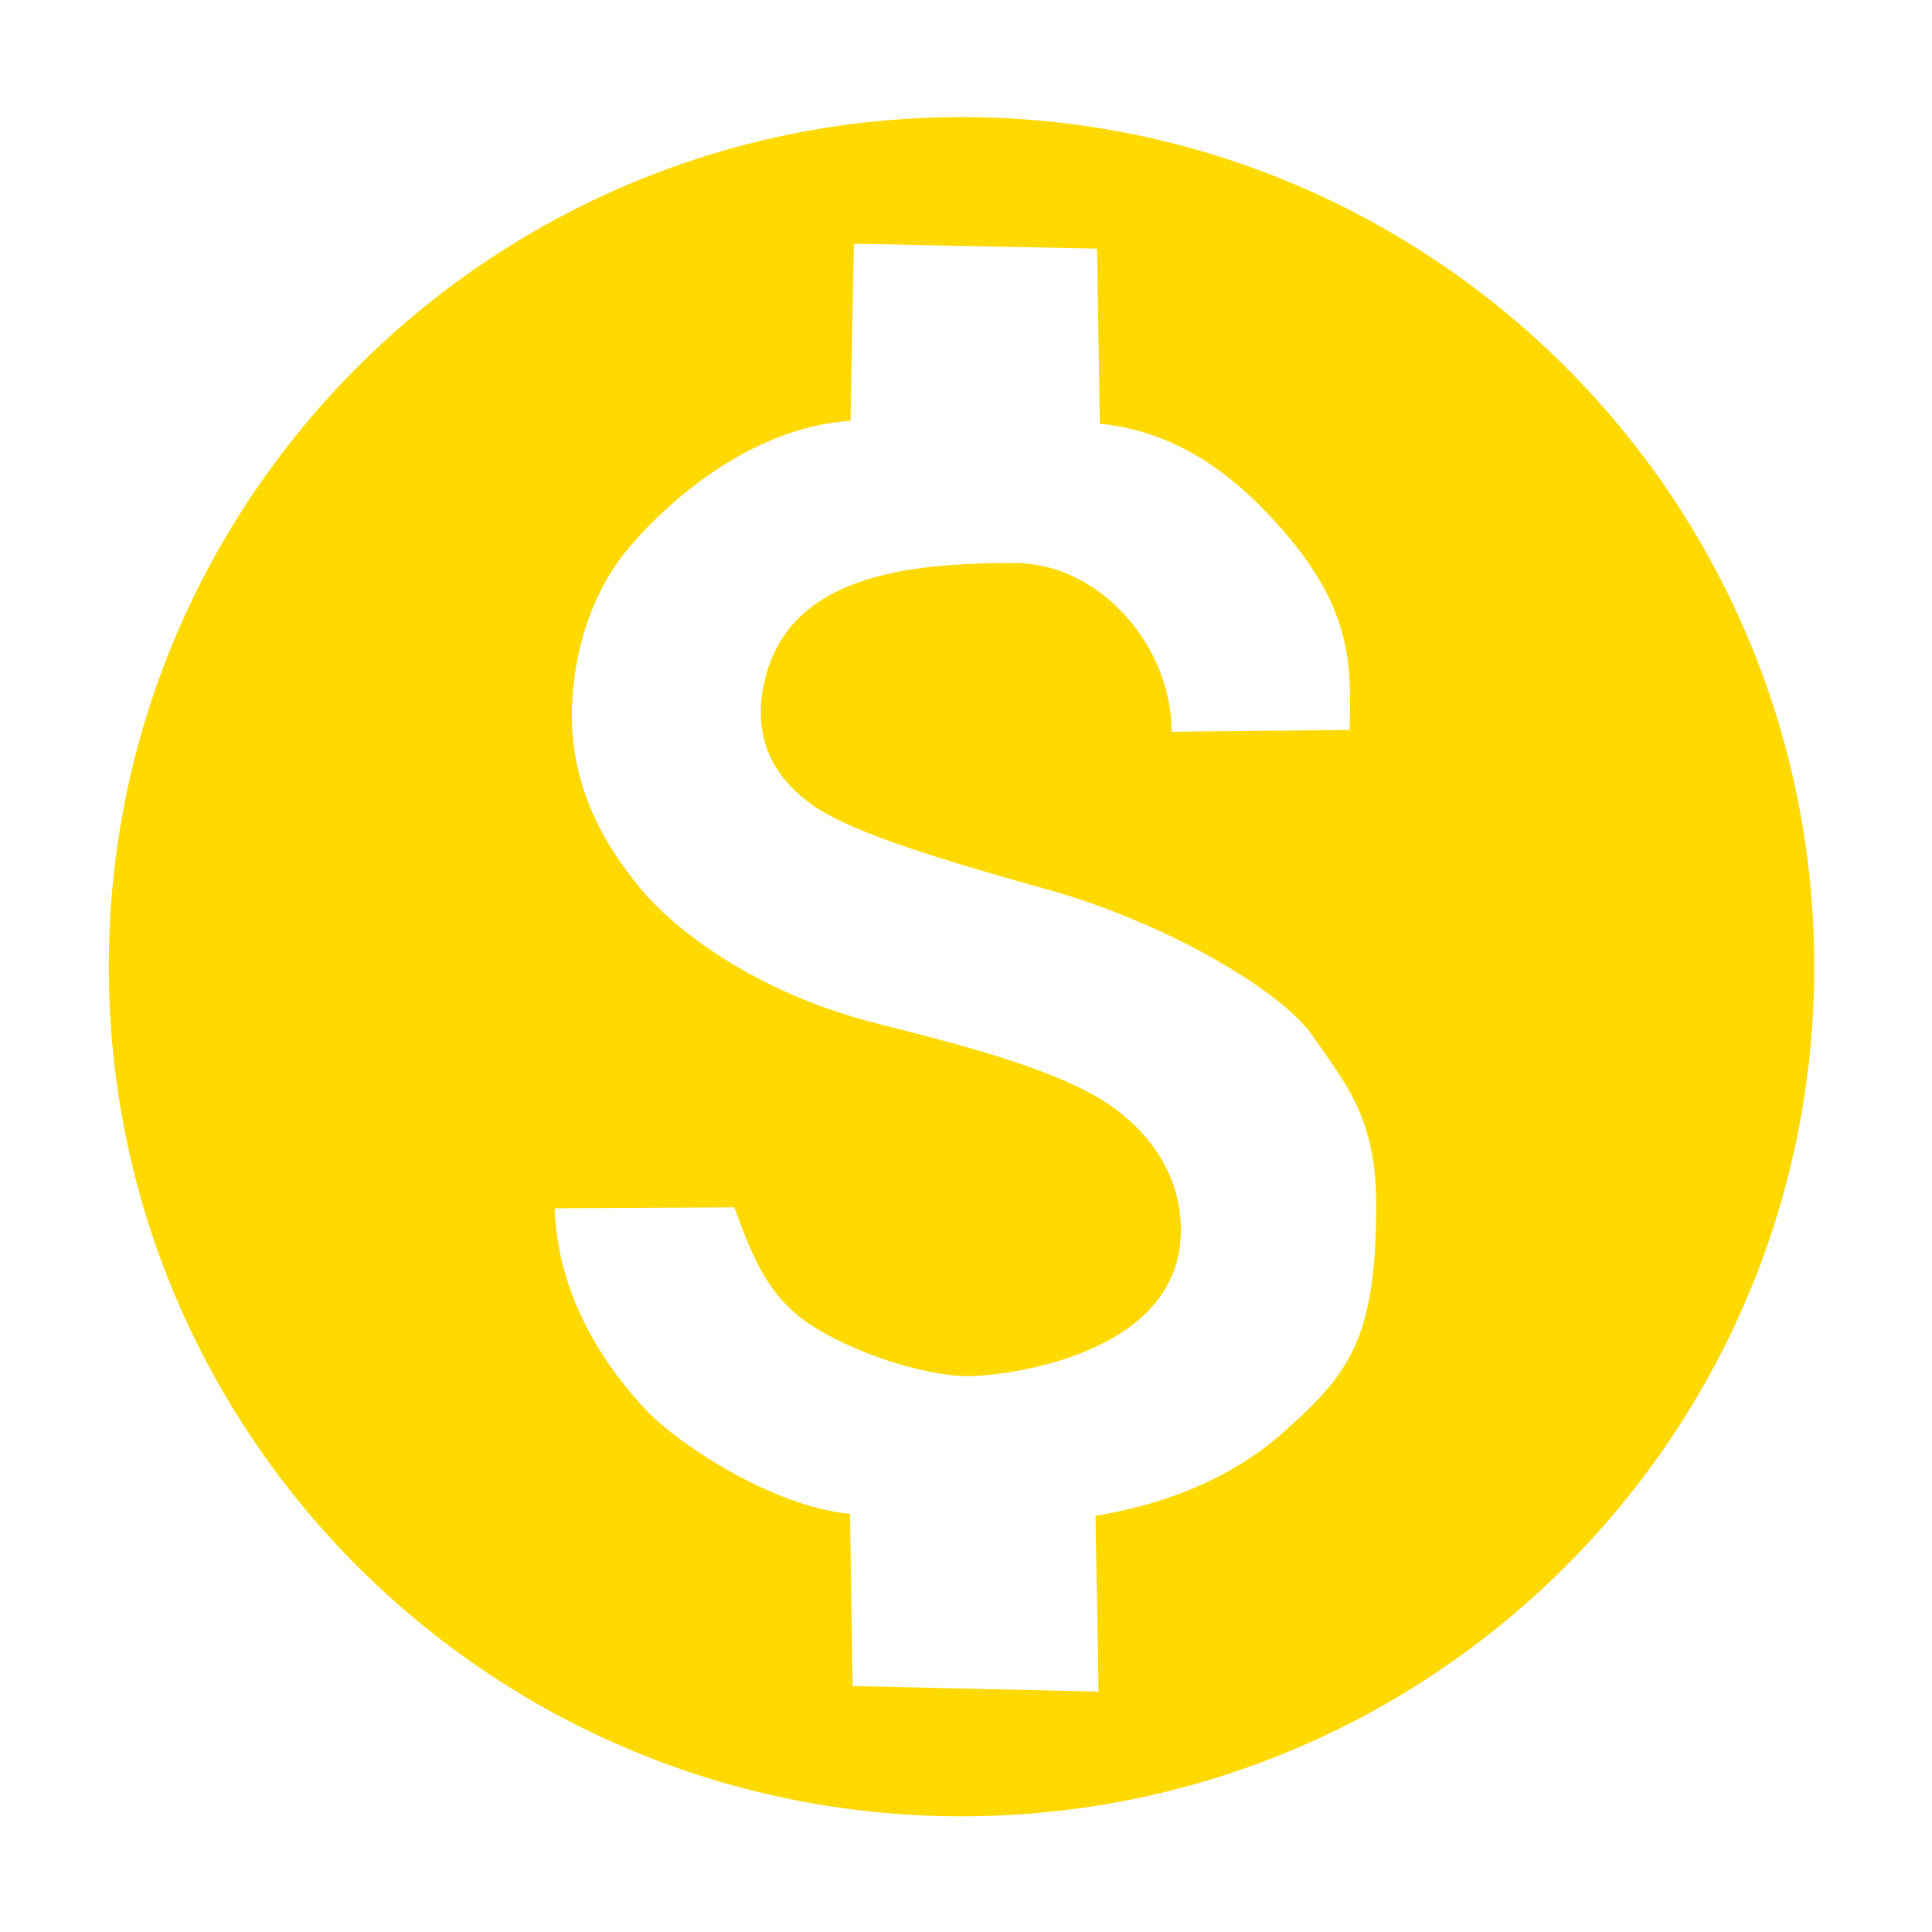
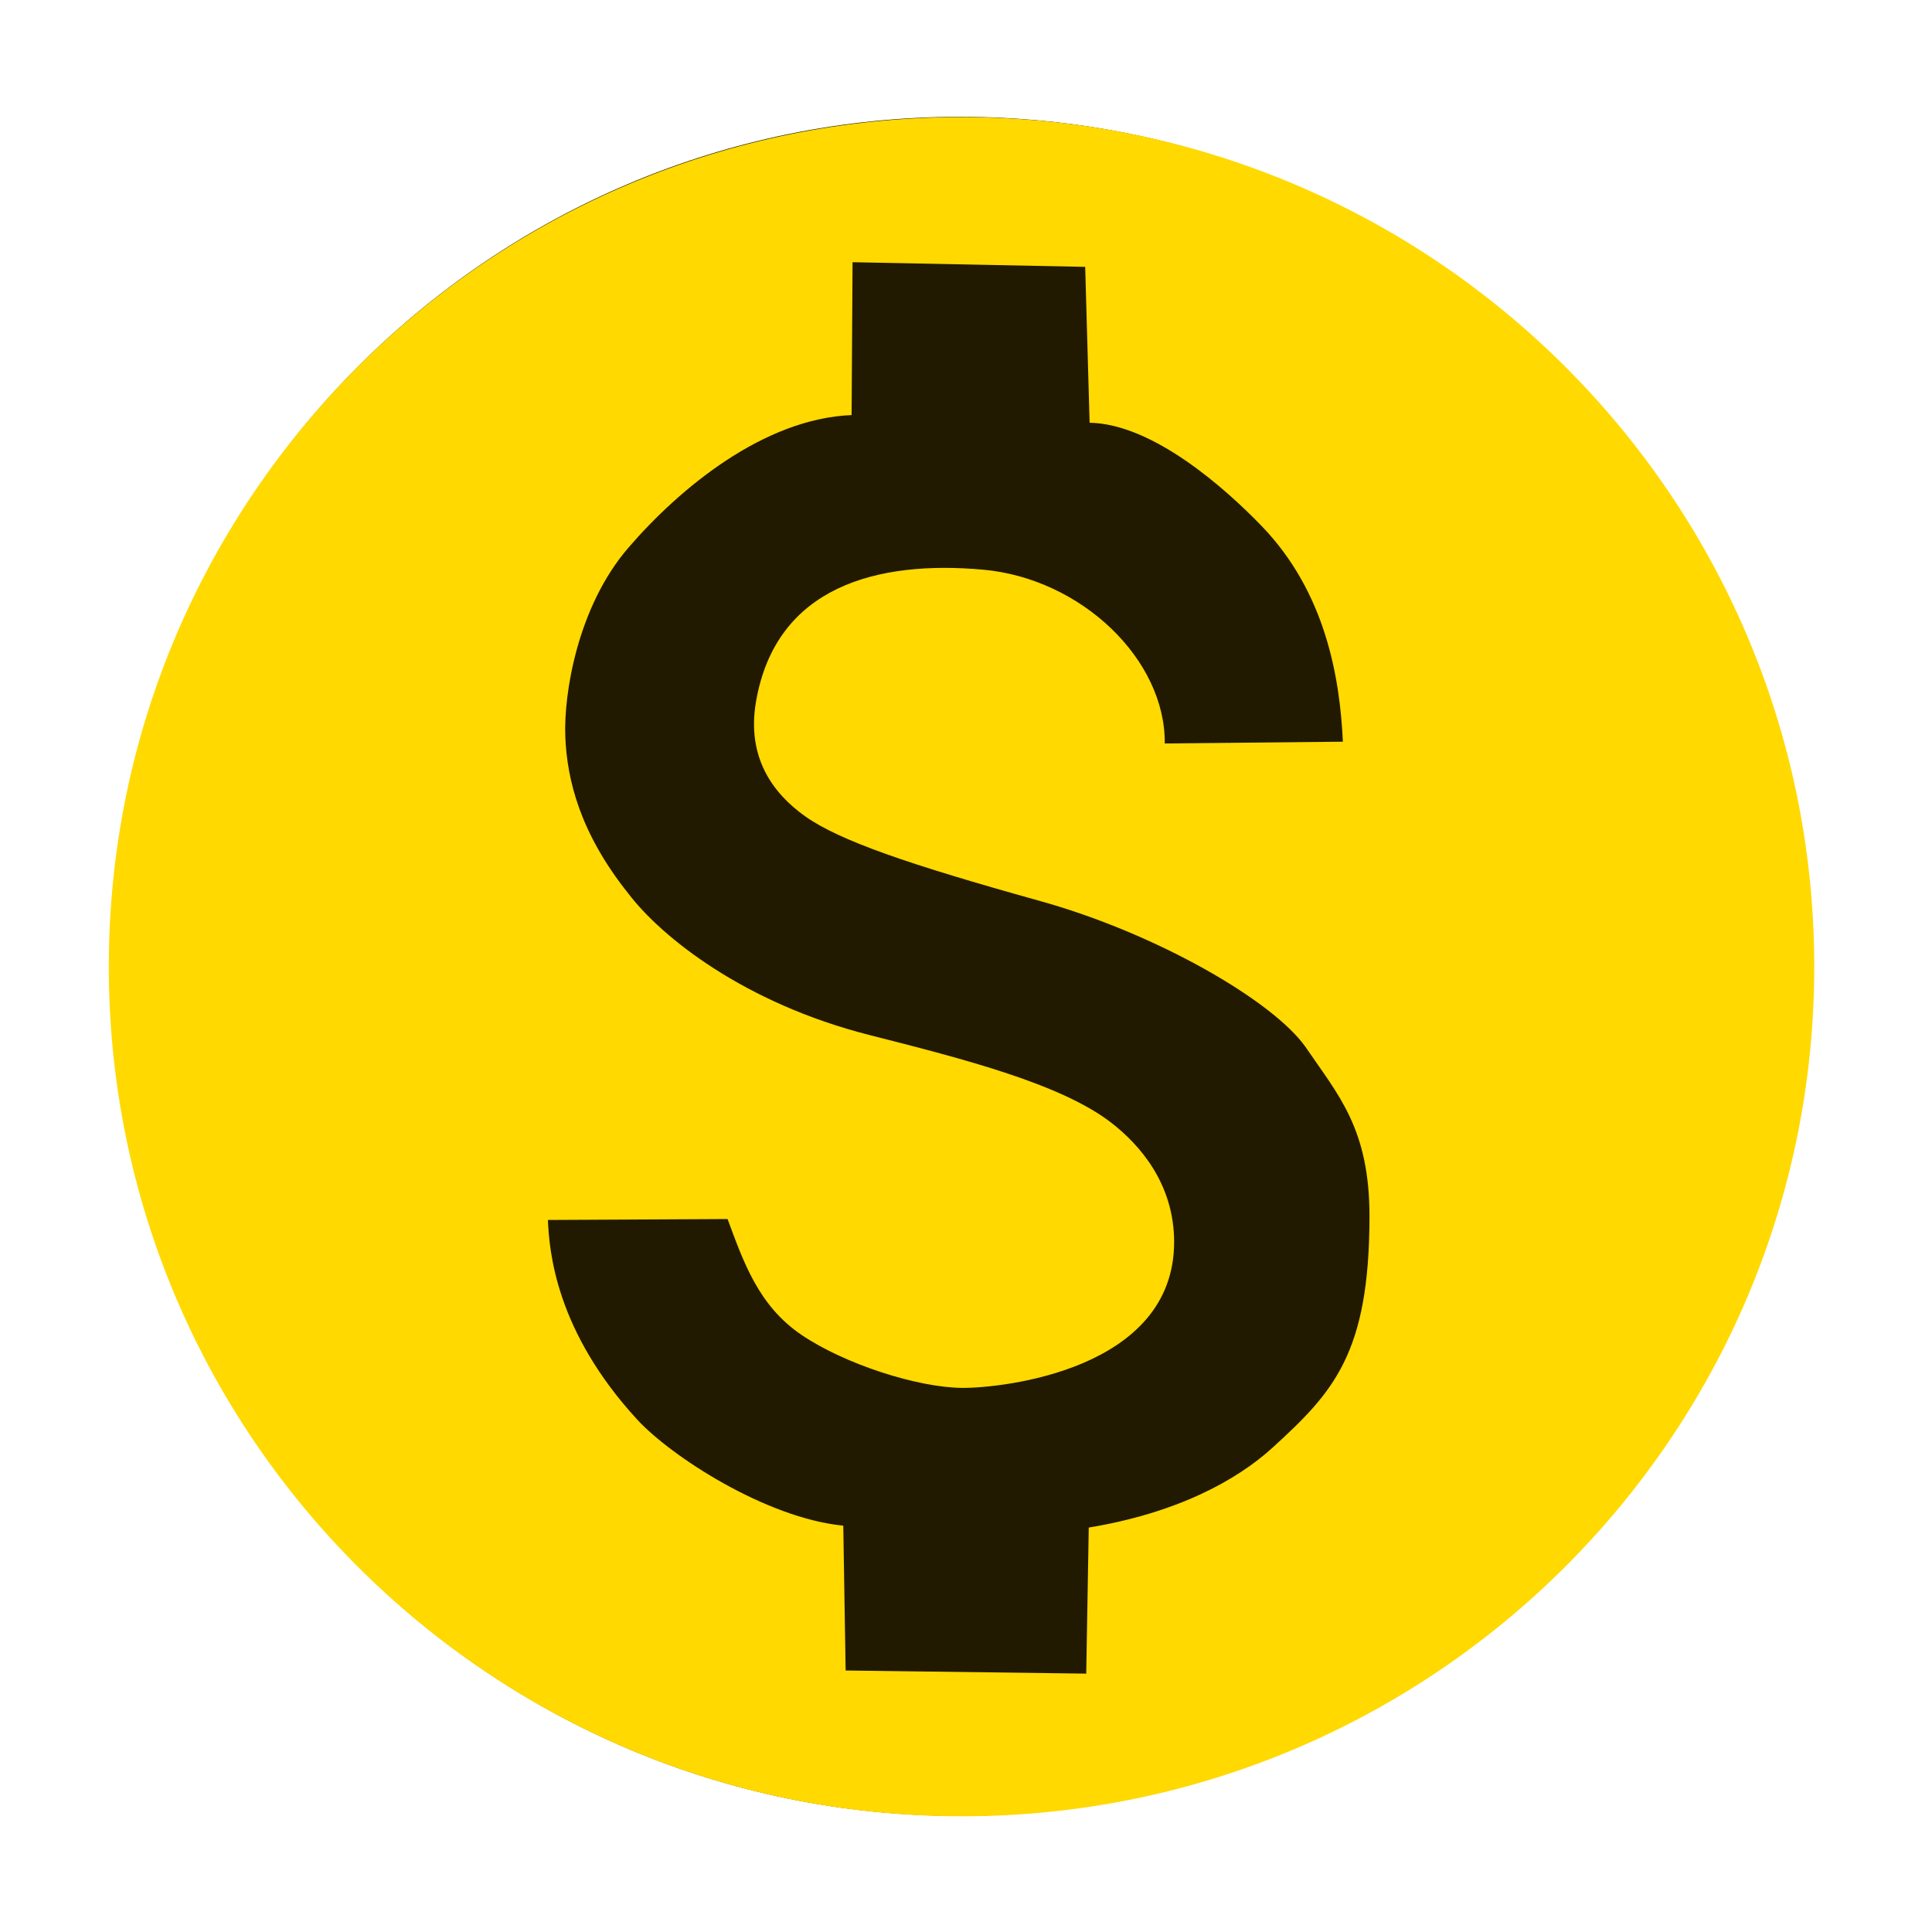
<svg xmlns="http://www.w3.org/2000/svg" viewBox="0 0 500 500">
-   <path d="M 469.524 250.182 C 469.524 371.618 370.722 470.061 248.843 470.061 C 126.964 470.061 28.162 371.618 28.162 250.182 C 28.162 128.746 126.964 30.303 248.843 30.303 C 370.722 30.303 469.524 128.746 469.524 250.182 Z M 220.111 108.917 C 197.226 110.35 176.316 126.018 163.217 141.212 C 149.96 156.548 147.6 176.666 148.05 187.679 C 148.5 198.692 151.806 212.531 164.431 228.298 C 172.953 239.478 194.307 256.587 226.762 264.834 C 251.085 271.015 276.352 277.46 289.383 287.558 C 296.535 293.101 305.611 303.166 305.611 318.36 C 305.611 351.47 258.391 356.153 250.743 356.153 C 239.222 356.153 220.37 350.02 209.187 342.444 C 198.004 334.868 194.144 323.493 190.041 312.456 L 143.549 312.696 C 143.898 320.748 145.514 341.412 166.735 364.434 C 175.273 373.696 199.786 389.805 219.987 391.812 L 220.669 436.347 L 284.315 437.791 L 283.515 392.3 C 306.083 388.573 321.41 379.98 331.195 371.523 C 348.871 355.9 356.168 347.255 356.168 311.708 C 356.168 288.917 347.986 280.259 339.622 267.932 C 331.099 255.892 300.954 238.511 270.884 230.139 C 237.018 220.71 218.993 214.531 210.104 208.216 C 201.624 202.192 194.942 192.819 197.401 178.552 C 202.568 148.573 235.291 145.712 262.594 145.712 C 284.847 145.712 303.389 167.655 303.189 189.378 L 349.286 188.918 C 349.629 172.278 350.667 156.675 328.254 133.096 C 319.049 123.412 304.993 111.664 284.635 109.657 L 283.905 64.348 L 220.978 63.075 L 220.111 108.917 Z" style="fill: rgb(255, 217, 0);" />
+   <ellipse style="fill: rgb(34, 26, 0);" cx="248.381" cy="250.092" rx="219.866" ry="219.864" />
+   <path d="M 469.524 250.182 C 469.524 371.618 370.722 470.061 248.843 470.061 C 126.964 470.061 28.162 371.618 28.162 250.182 C 28.162 128.746 126.964 30.303 248.843 30.303 C 370.722 30.303 469.524 128.746 469.524 250.182 Z M 220.395 107.421 C 197.51 108.357 175.756 126.519 162.657 141.713 C 149.4 157.049 145.852 179.697 146.302 190.71 C 146.752 201.723 150.058 215.562 162.683 231.329 C 171.205 242.509 192.559 259.618 225.014 267.865 C 249.337 274.046 274.604 280.491 287.635 290.589 C 294.787 296.132 303.845 306.197 303.863 321.391 C 303.903 354.502 259.418 359.265 248.995 359.184 C 237.474 359.094 218.622 353.051 207.439 345.475 C 196.256 337.899 192.396 326.524 188.293 315.487 L 141.801 315.727 C 142.15 323.779 143.766 344.443 164.987 367.465 C 173.525 376.727 198.038 392.836 218.239 394.843 L 218.851 432.32 L 281.115 433.131 L 281.767 395.331 C 304.335 391.604 319.903 383.282 329.447 374.554 C 345.094 360.245 354.42 350.286 354.42 314.739 C 354.42 291.948 346.238 283.29 337.874 270.963 C 329.351 258.923 299.206 241.542 269.136 233.17 C 235.27 223.741 217.245 217.562 208.356 211.247 C 199.876 205.223 193.194 195.85 195.653 181.583 C 200.82 151.604 227.238 144.983 254.431 147.433 C 279.881 149.726 301.641 170.686 301.441 192.409 L 347.538 191.949 C 346.745 175.309 343.073 153.294 326.506 136.127 C 317.228 126.513 298.438 109.697 281.988 109.407 L 280.846 69.062 L 220.643 67.859 L 220.395 107.421 Z" style="fill: rgb(255, 217, 0);" />
</svg>
